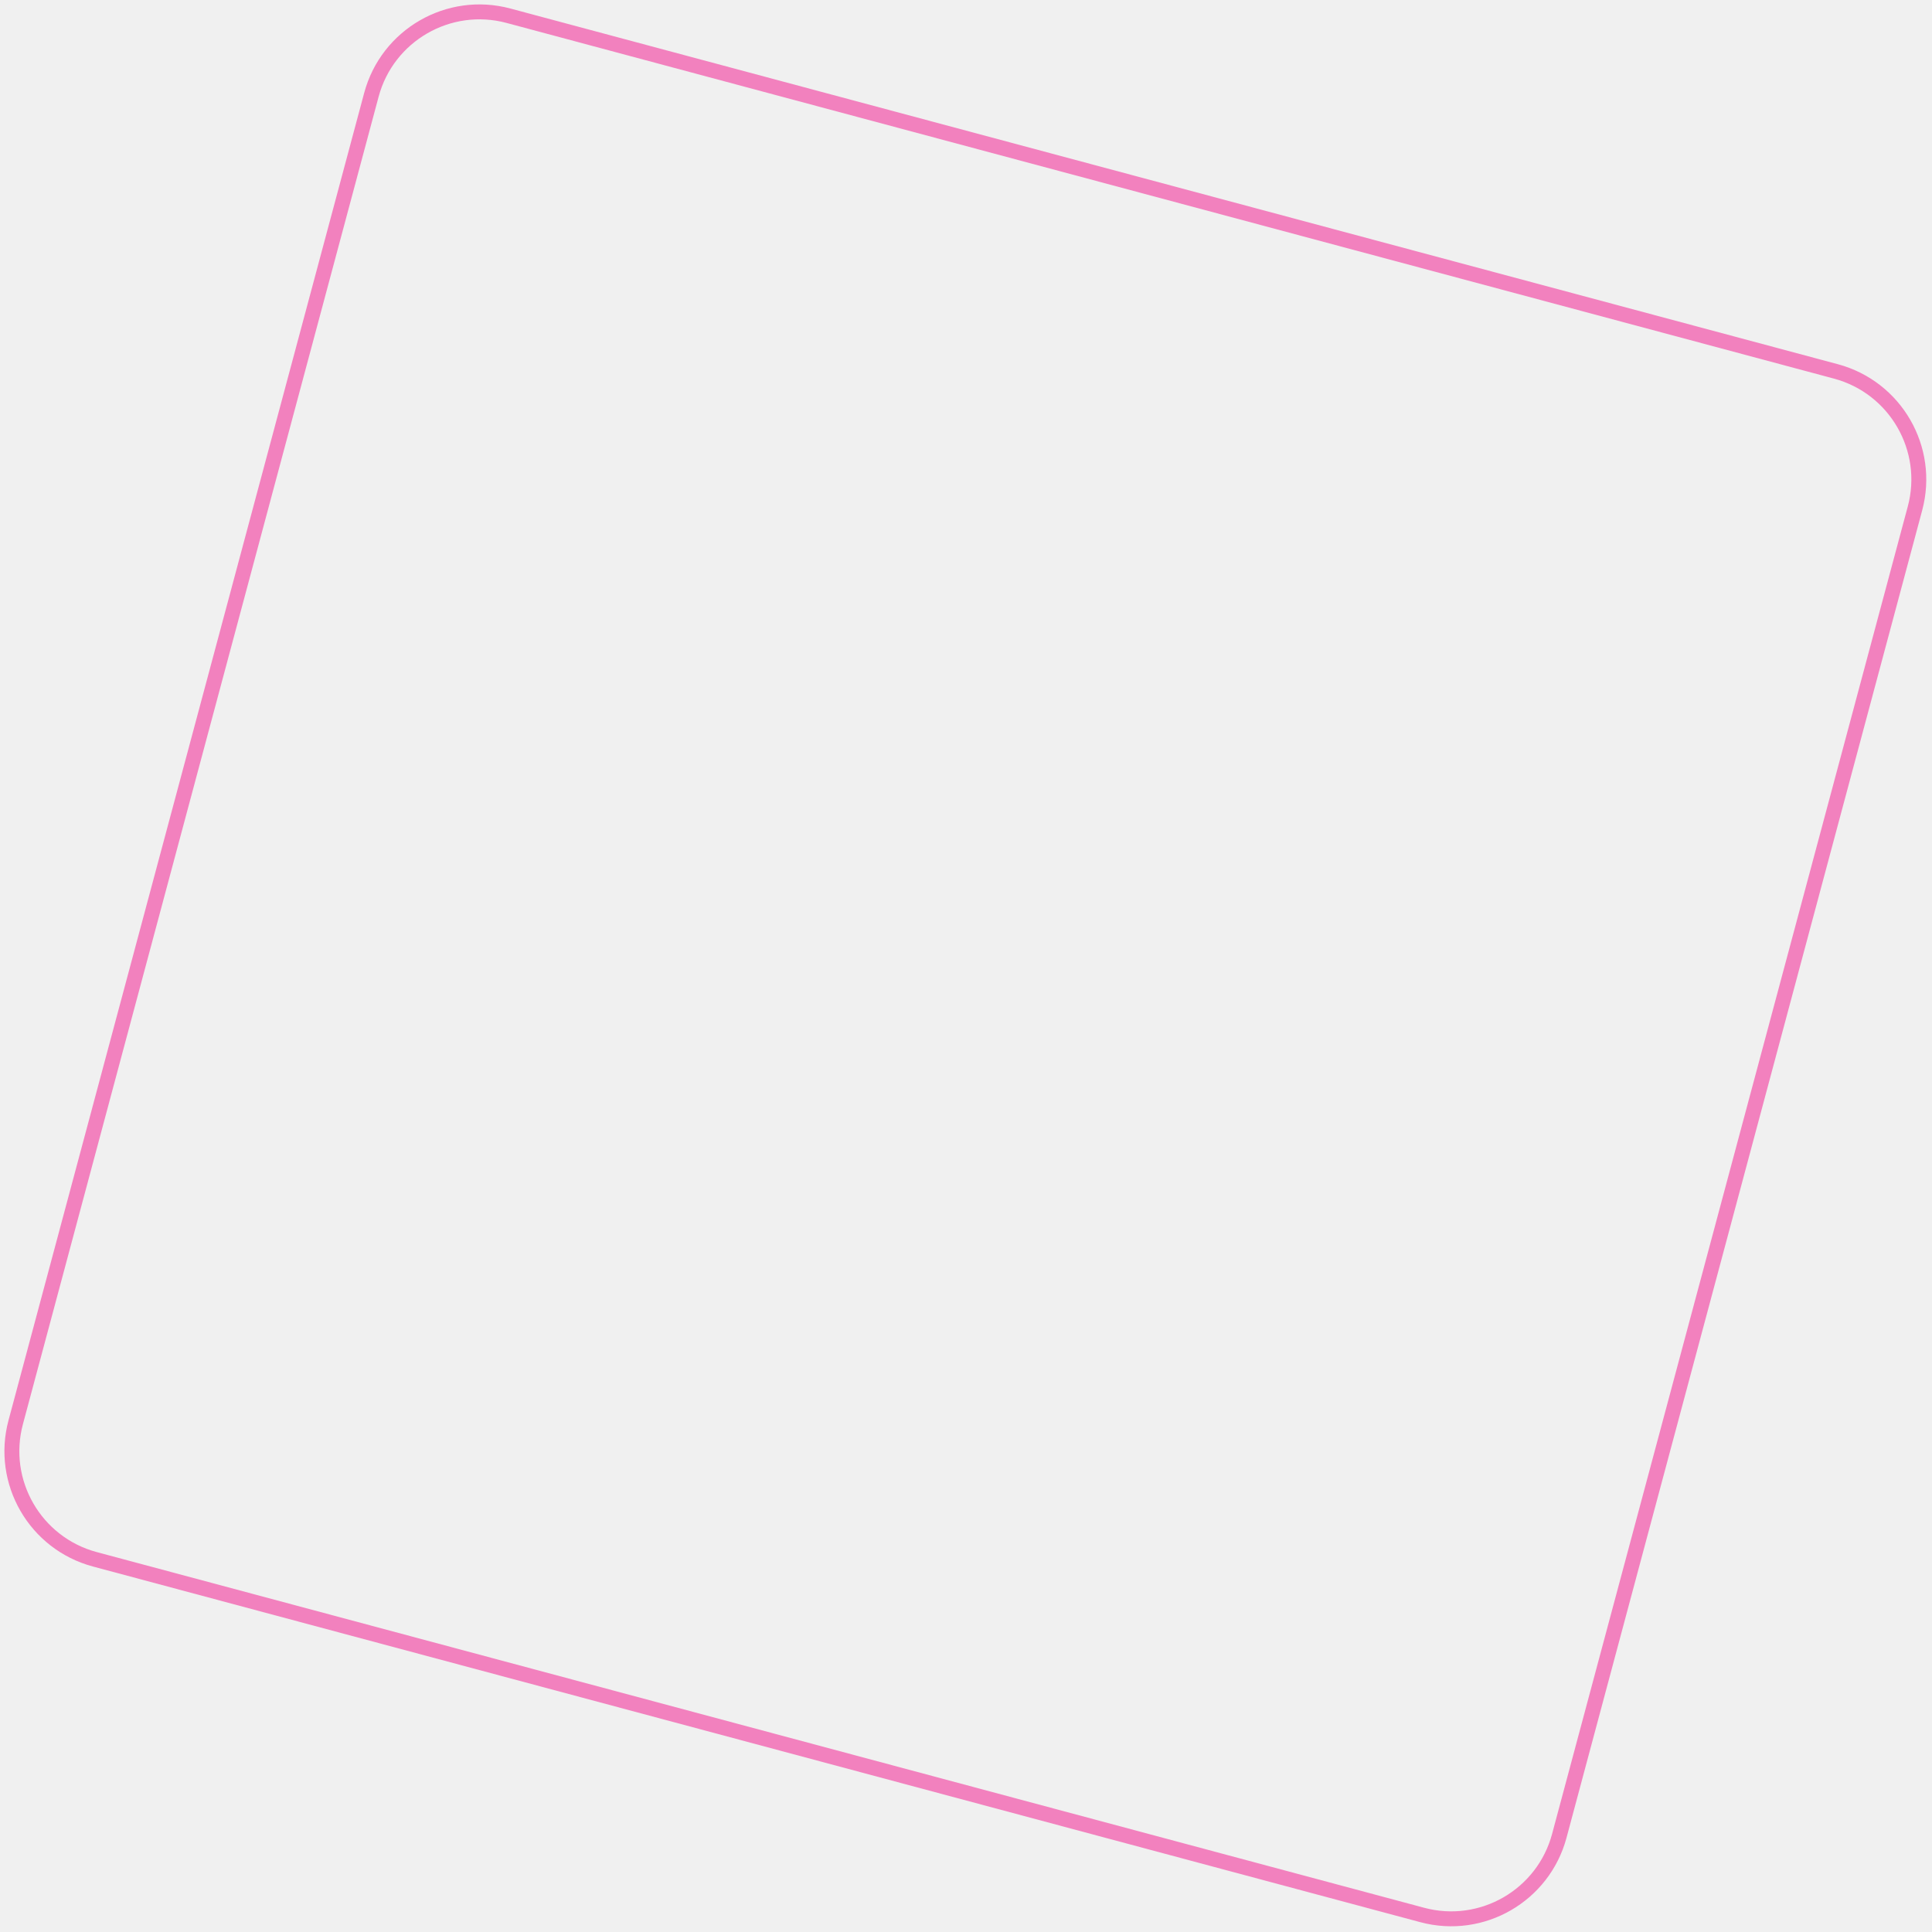
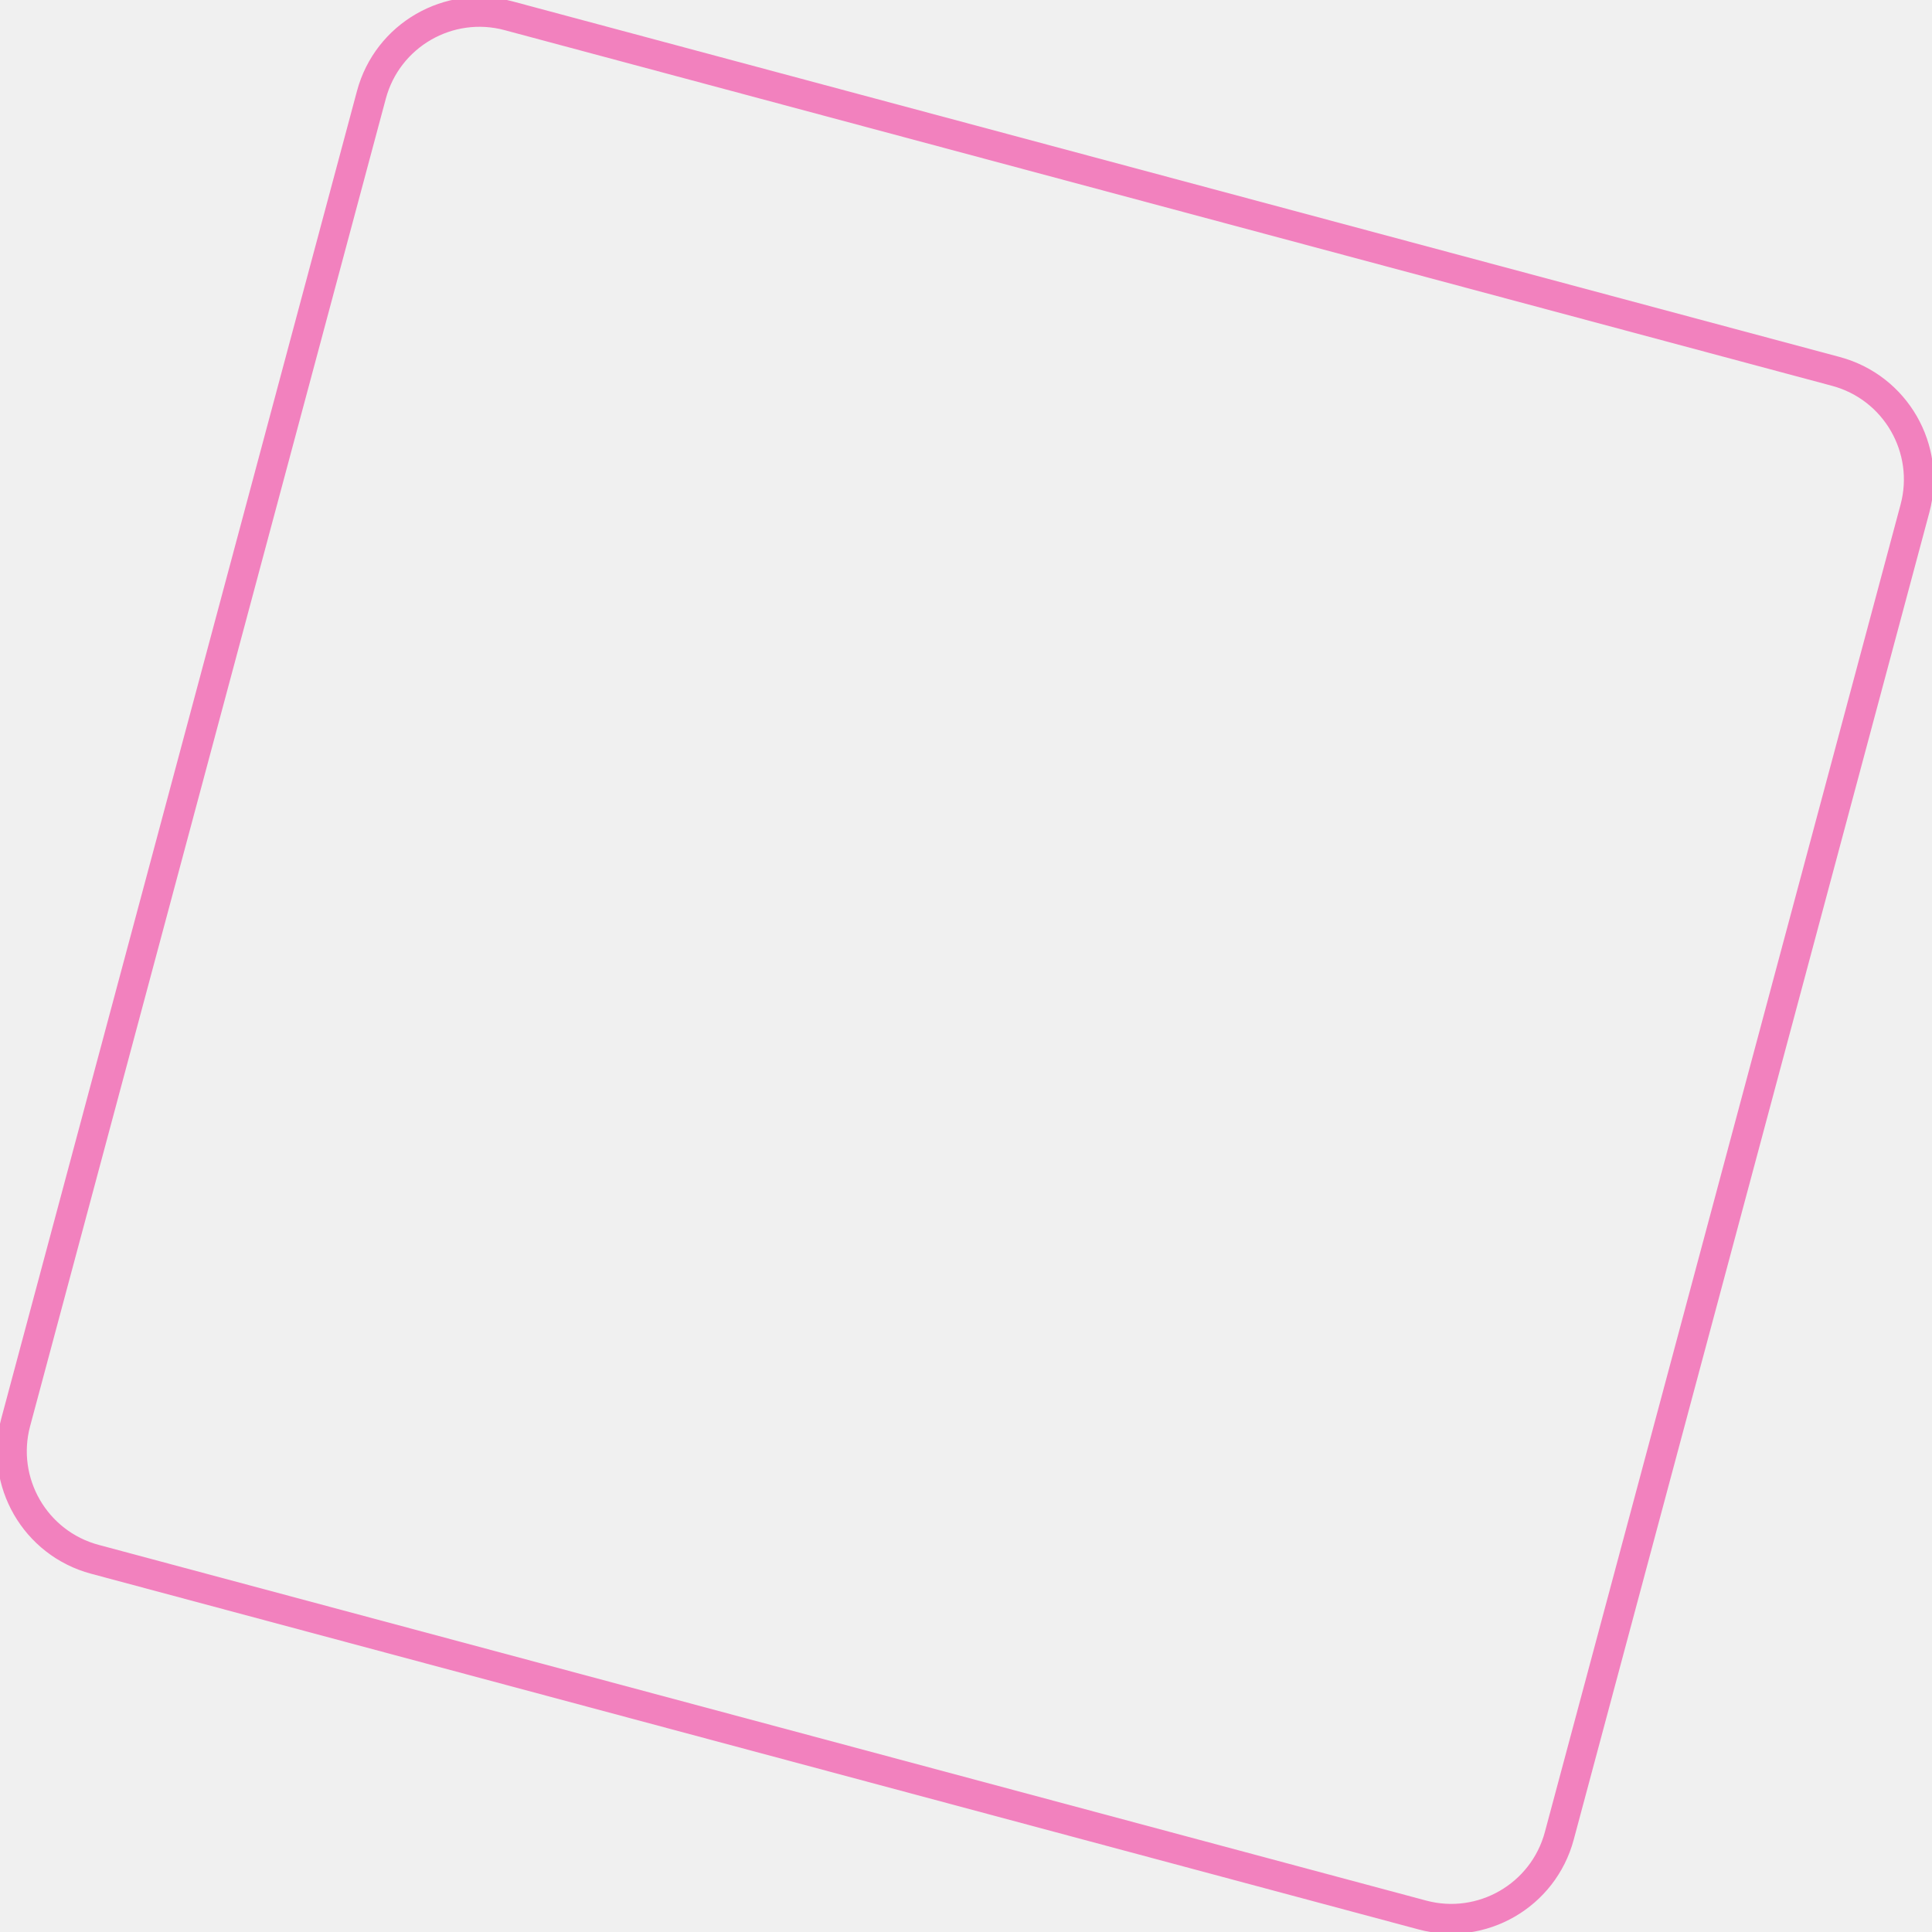
<svg xmlns="http://www.w3.org/2000/svg" width="259" height="259" viewBox="0 0 259 259" fill="none">
-   <rect x="53.671" y="-1.775" width="214.229" height="214.229" rx="15" transform="rotate(15 53.671 -1.77526)" stroke="#F281BE" stroke-width="2" />
+   <g clip-path="url(#clip0_26_3)">
+     <path d="M246.111 49.789L68.16 2.107C60.158 -0.037 51.933 4.712 49.789 12.714L2.107 190.665C-0.037 198.667 4.711 206.892 12.713 209.036L190.665 256.718C198.667 258.862 206.892 254.114 209.036 246.112L256.718 68.16C258.862 60.158 254.113 51.933 246.111 49.789Z" stroke="#F281BE" stroke-width="4" />
+   </g>
+   <defs>
+     <clipPath id="clip0_26_3">
+       <rect width="259" height="259" fill="white" />
+     </clipPath>
+   </defs>
</svg>
